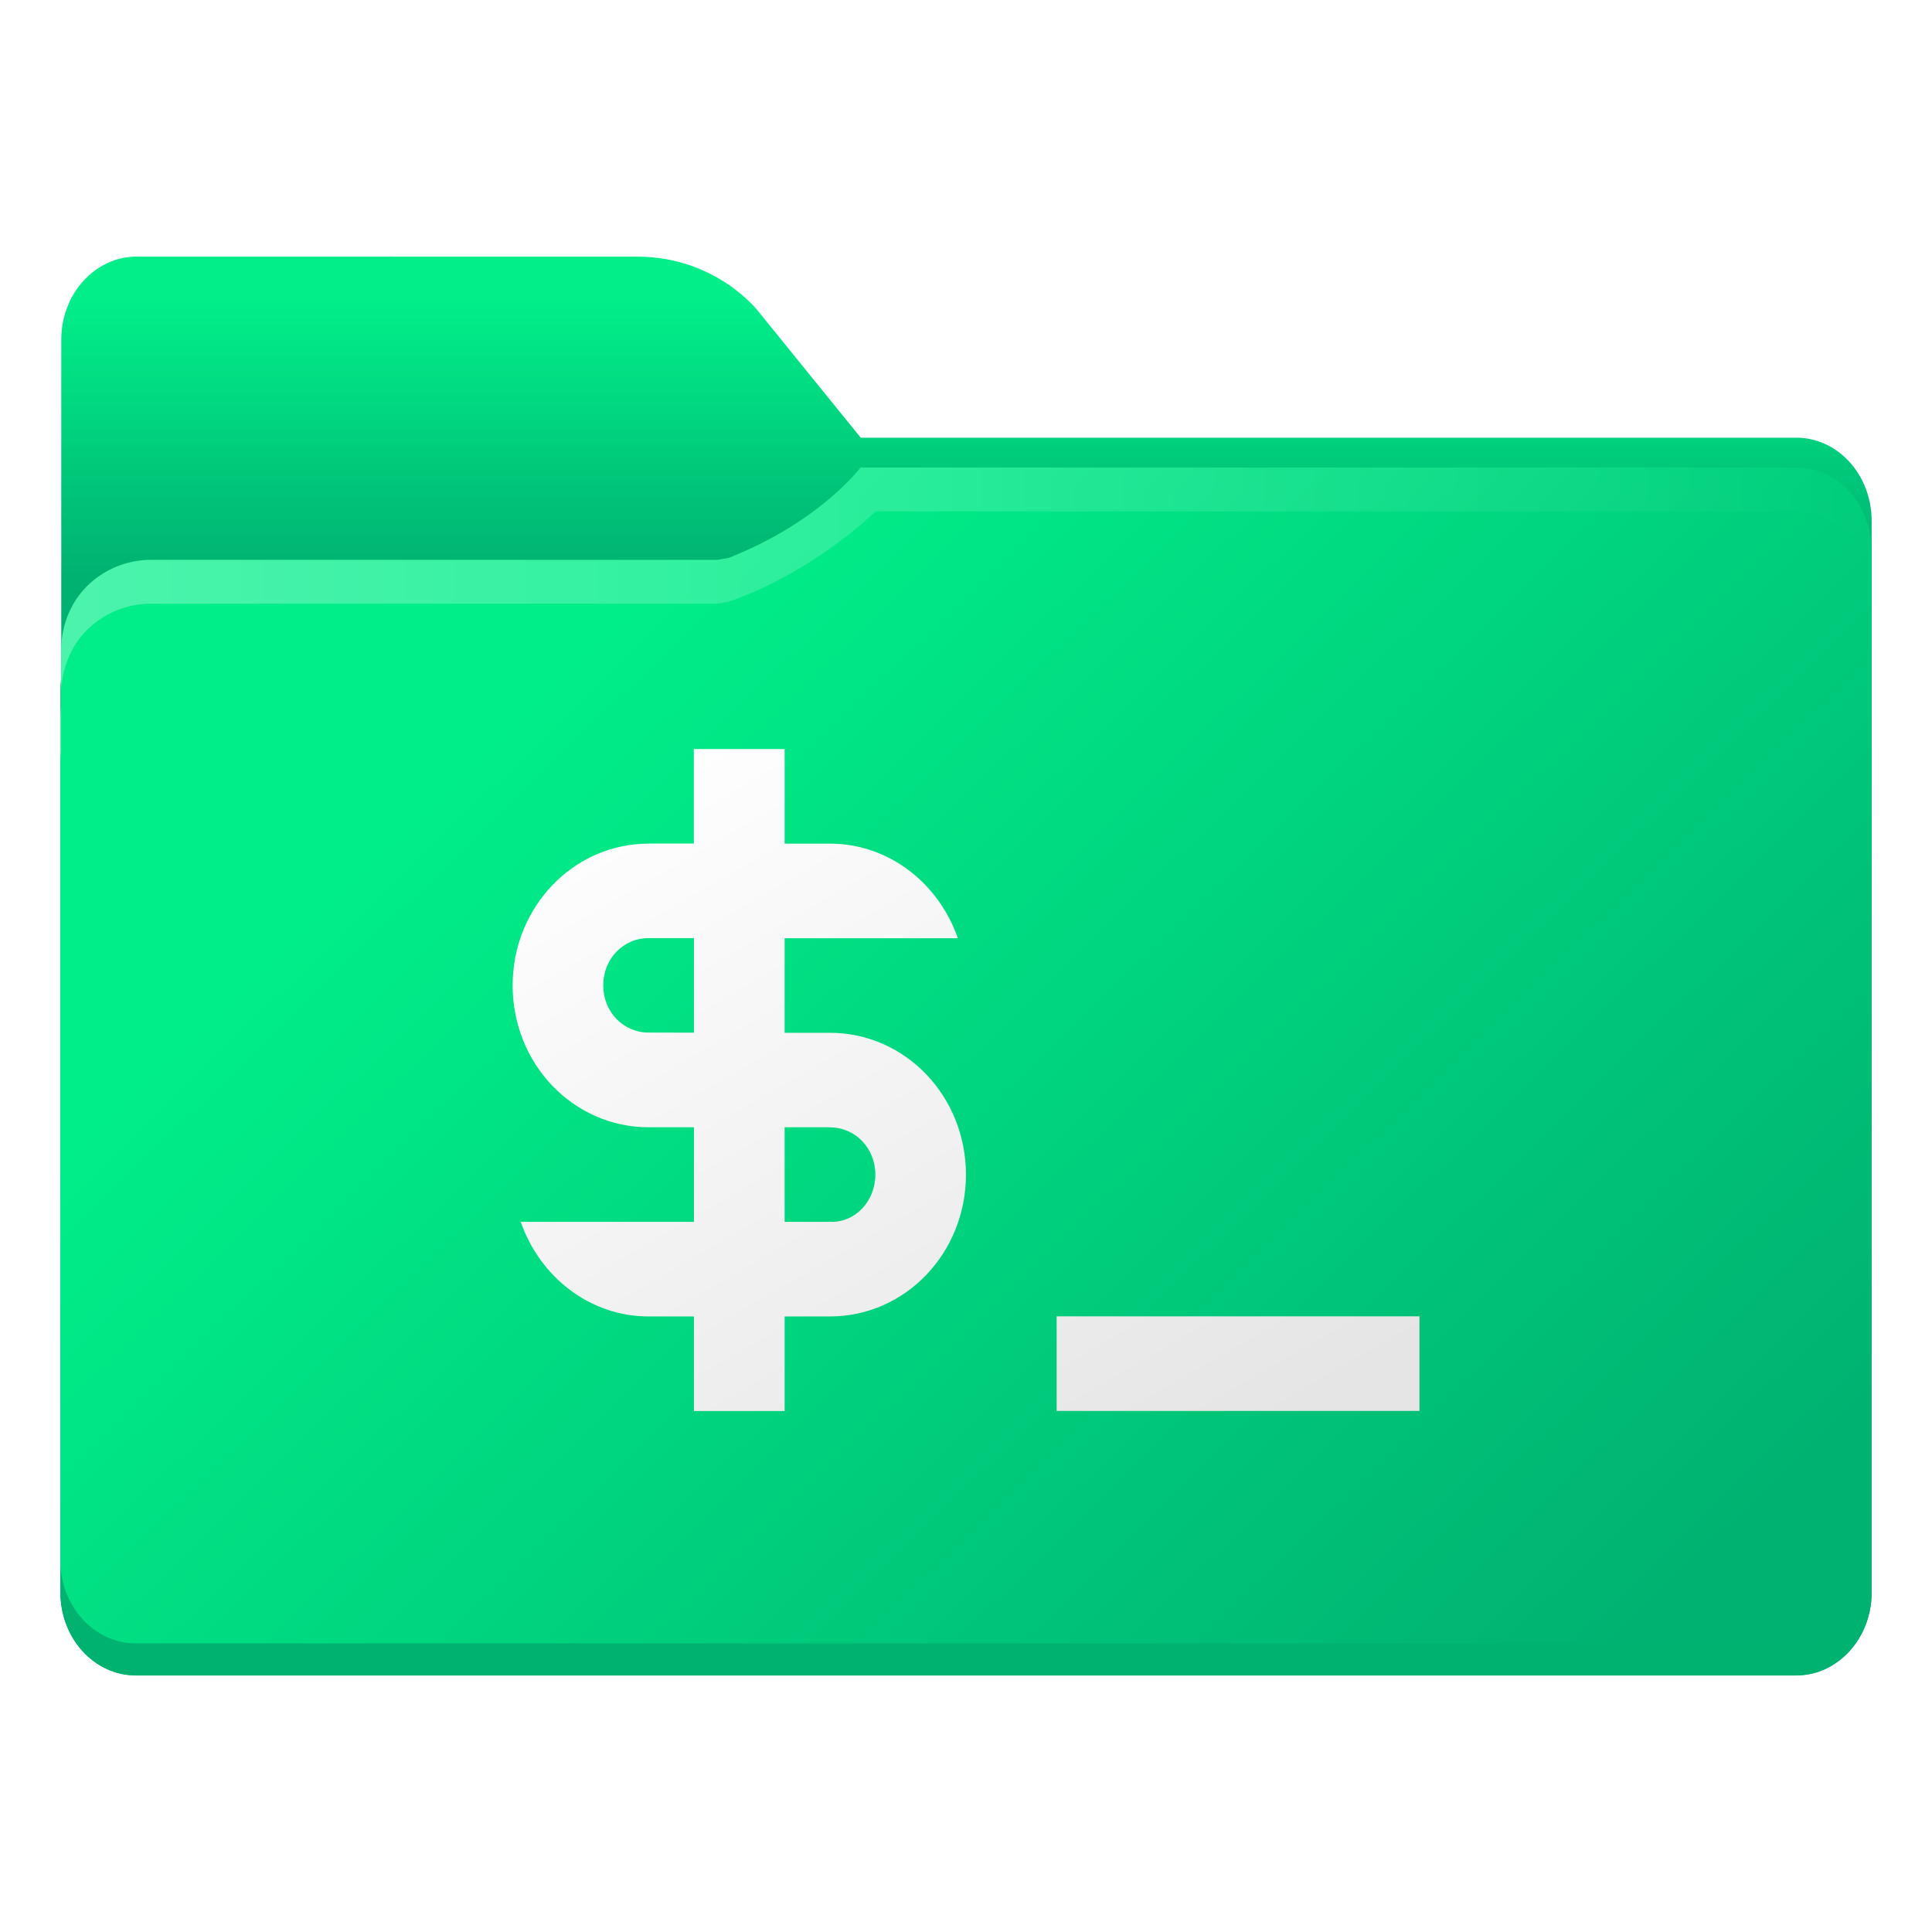
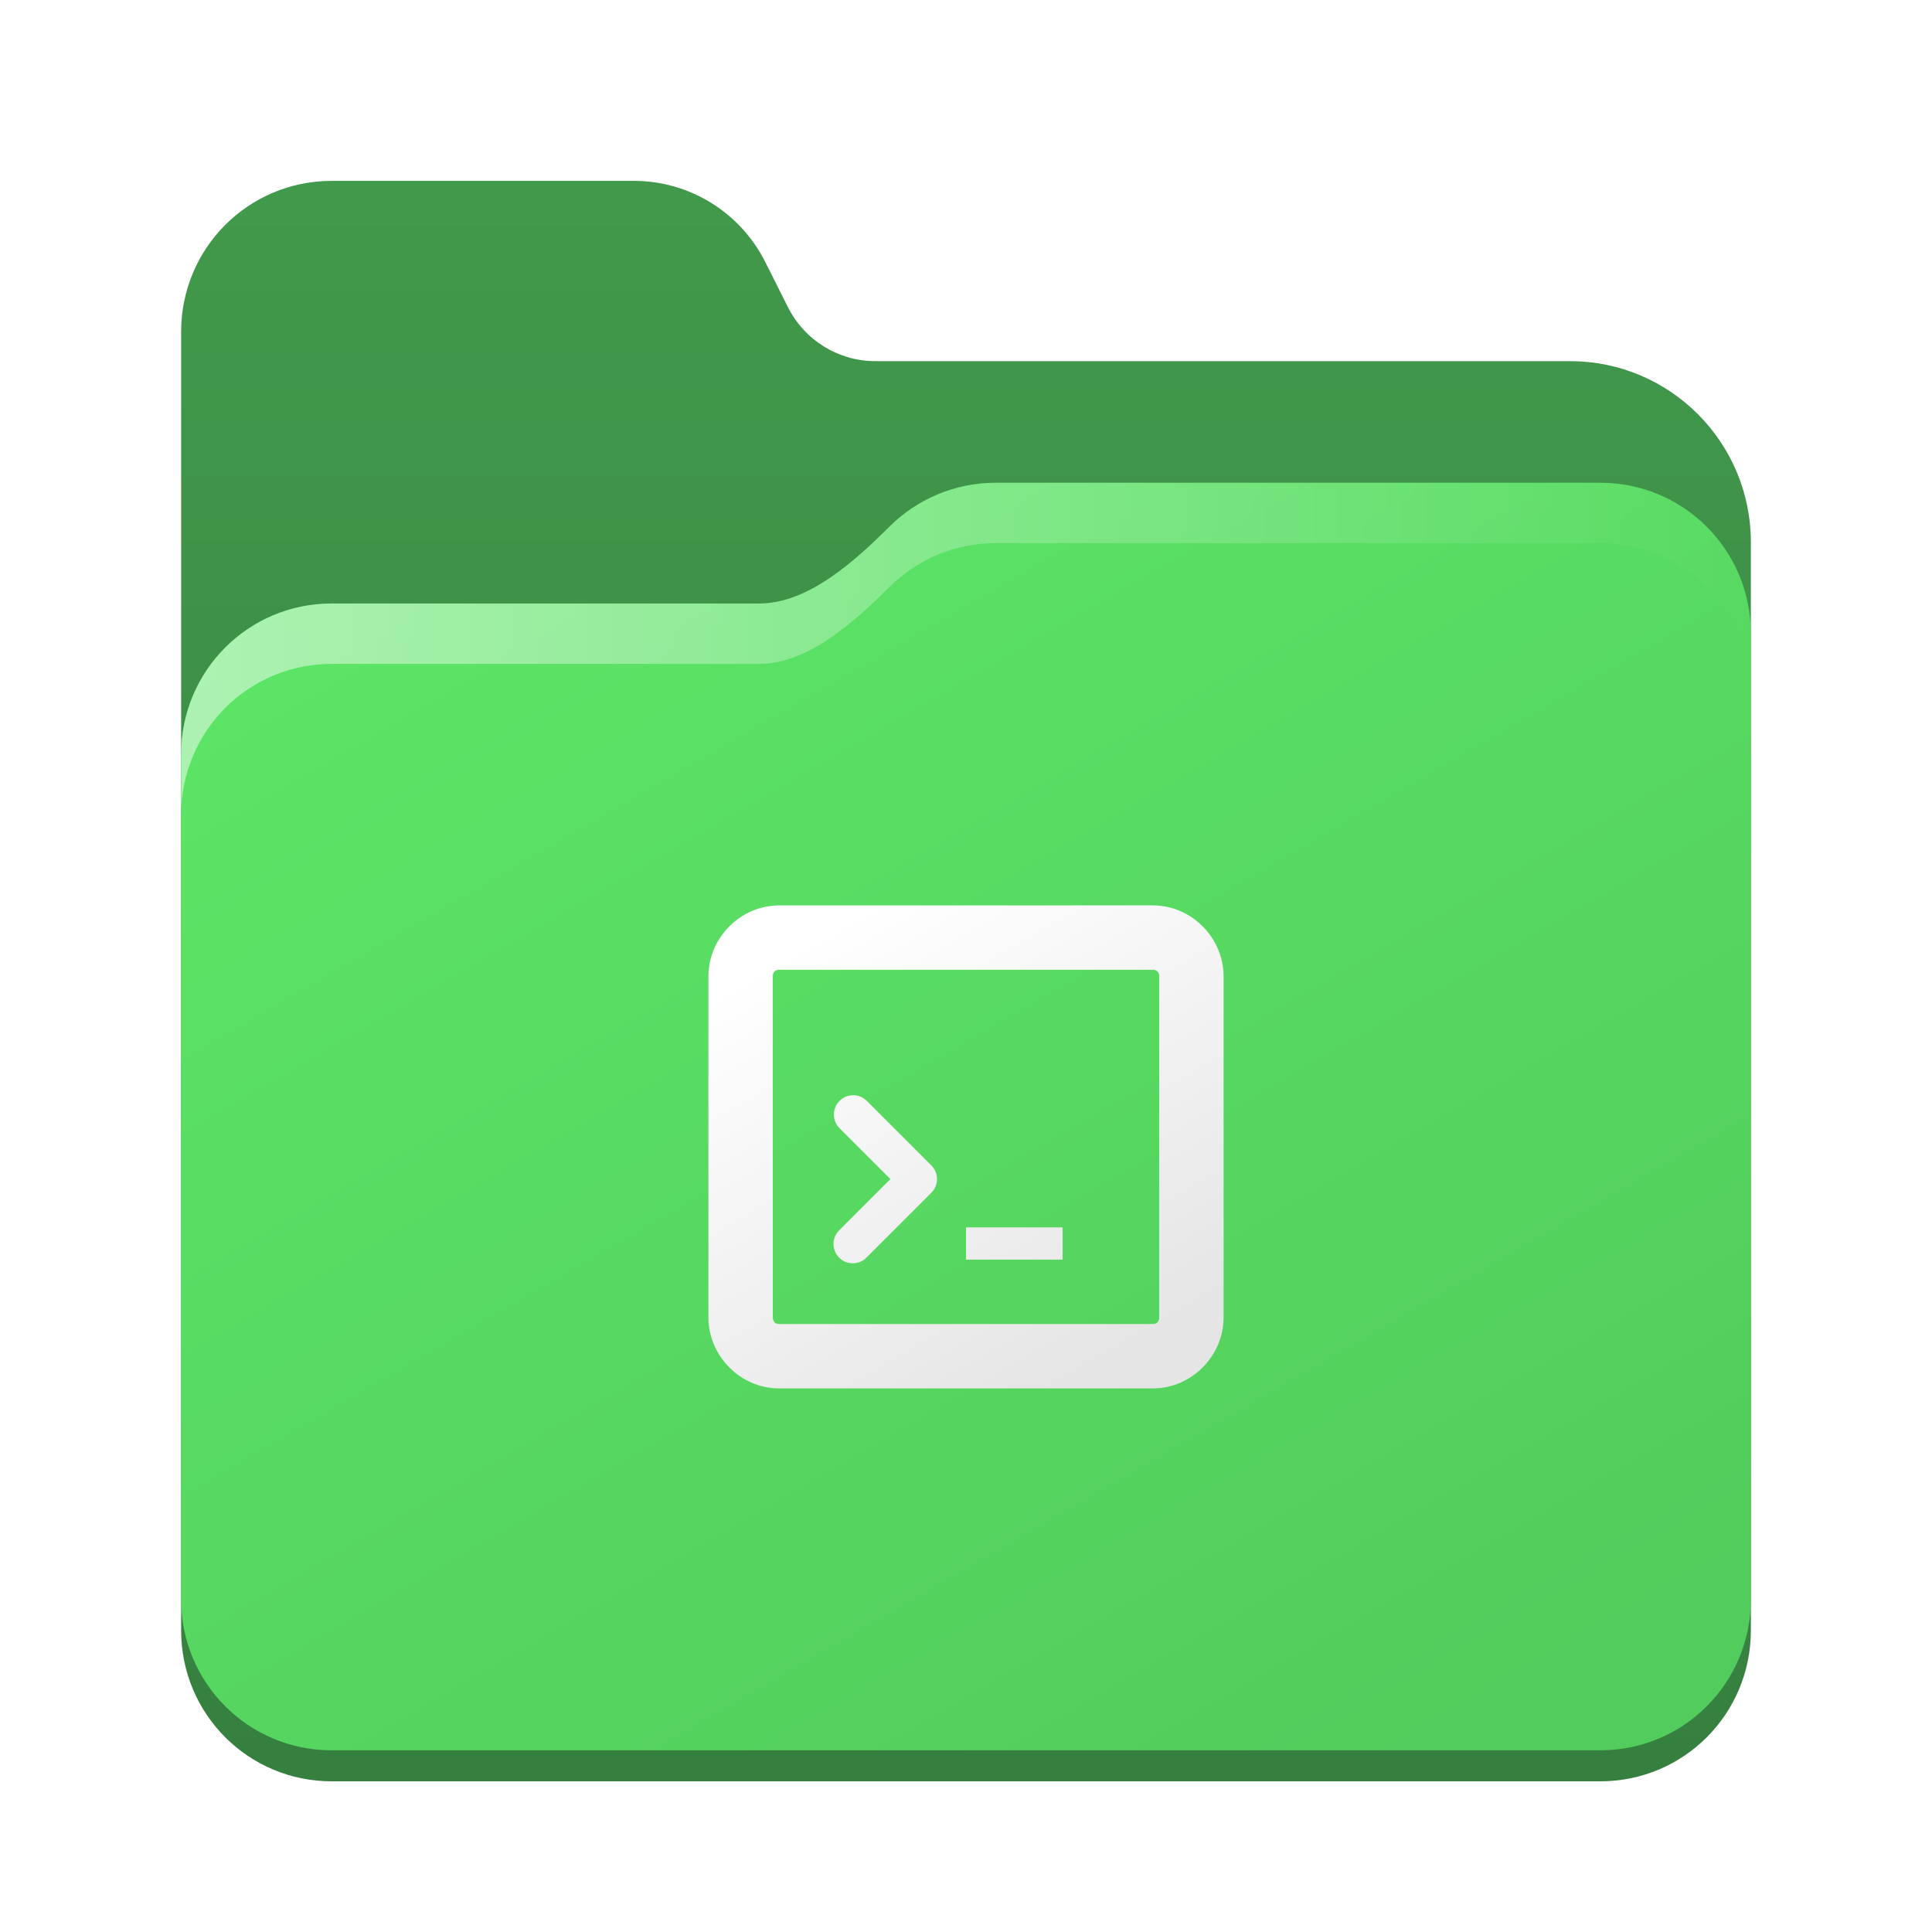
- <svg xmlns="http://www.w3.org/2000/svg" xmlns:xlink="http://www.w3.org/1999/xlink" width="64" height="64" version="1.1" viewBox="0 0 16.933 16.933" id="svg30" xml:space="preserve">
-   <defs id="defs8">
+ <svg xmlns="http://www.w3.org/2000/svg" xmlns:xlink="http://www.w3.org/1999/xlink" height="128" viewBox="0 0 128 128" width="128" version="1.1" id="svg5248">
+   <defs id="defs5252">
+     <linearGradient id="linearGradient5">
+       <stop style="stop-color:#41994b;stop-opacity:1;" offset="0" id="stop5" />
+       <stop style="stop-color:#36803f;stop-opacity:1;" offset="1" id="stop6" />
+     </linearGradient>
+     <linearGradient id="linearGradient3">
+       <stop style="stop-color:#5ce566;stop-opacity:1;" offset="0" id="stop3" />
+       <stop style="stop-color:#52cc5c;stop-opacity:1;" offset="1" id="stop4" />
+     </linearGradient>
    <linearGradient id="linearGradient1">
-       <stop style="stop-color:#ffffff;stop-opacity:1;" offset="0" id="stop9" />
-       <stop style="stop-color:#e5e5e5;stop-opacity:1;" offset="1" id="stop10" />
+       <stop style="stop-color:#ffffff;stop-opacity:1;" offset="0" id="stop1" />
+       <stop style="stop-color:#e5e5e5;stop-opacity:1;" offset="1" id="stop2" />
    </linearGradient>
-     <style type="text/css" id="style1" />
-     <linearGradient id="linearGradient1911" x1="25.085" x2="25.085" y1="24.031" y2="26.412" gradientTransform="translate(-17.897 -21.385)" gradientUnits="userSpaceOnUse">
-       <stop stop-color="#fcbc19" stop-opacity=".996" offset="0" id="stop1" style="stop-color:#00ee89;stop-opacity:0.996;" />
-       <stop stop-color="#f4b61f" offset="1" id="stop2" style="stop-color:#00b271;stop-opacity:1;" />
+     <linearGradient xlink:href="#linearGradient2023" id="linearGradient2025" x1="2689.252" y1="-1106.803" x2="2918.07" y2="-1106.803" gradientUnits="userSpaceOnUse" />
+     <linearGradient id="linearGradient2023">
+       <stop style="stop-color:#62a0ea;stop-opacity:1;" offset="0" id="stop2019" />
+       <stop style="stop-color:#afd4ff;stop-opacity:1;" offset="0.058" id="stop2795" />
+       <stop style="stop-color:#62a0ea;stop-opacity:1;" offset="0.122" id="stop2797" />
+       <stop style="stop-color:#62a0ea;stop-opacity:1;" offset="0.873" id="stop2793" />
+       <stop style="stop-color:#c0d5ea;stop-opacity:1;" offset="0.956" id="stop2791" />
+       <stop style="stop-color:#62a0ea;stop-opacity:1;" offset="1" id="stop2021" />
    </linearGradient>
-     <linearGradient id="linearGradient4625" x1=".529" x2="16.404" y1="5.066" y2="5.066" gradientUnits="userSpaceOnUse">
-       <stop stop-color="#b78815" offset="0" id="stop3" />
-       <stop stop-color="#e2b24b" stop-opacity="0" offset="1" id="stop4" />
+     <linearGradient xlink:href="#linearGradient20" id="linearGradient21" x1="12" y1="42.983" x2="116" y2="42.983" gradientUnits="userSpaceOnUse" gradientTransform="translate(5.1137135e-4)" />
+     <linearGradient id="linearGradient20">
+       <stop style="stop-color:#ffffff;stop-opacity:0.5;" offset="0" id="stop20" />
+       <stop style="stop-color:#ffffff;stop-opacity:0;" offset="1" id="stop21" />
    </linearGradient>
-     <linearGradient id="linearGradient1951" x1="100" x2="133.19" y1="17.453" y2="51.606" gradientTransform="matrix(.26458 0 0 .26458 -20.108 -.13539)" gradientUnits="userSpaceOnUse">
-       <stop stop-color="#fce798" offset="0" id="stop5" style="stop-color:#00ee89;stop-opacity:1;" />
-       <stop stop-color="#ffc937" offset="1" id="stop6" style="stop-color:#00b271;stop-opacity:1;" />
-     </linearGradient>
-     <linearGradient id="linearGradient11110" x1=".529" x2="16.404" y1="5.381" y2="5.381" gradientUnits="userSpaceOnUse">
-       <stop stop-color="#fff" offset="0" id="stop7" />
-       <stop stop-color="#fff" stop-opacity="0" offset="1" id="stop8" />
-     </linearGradient>
-     <linearGradient id="_Linear1" x2="1" gradientTransform="matrix(2.54933e-15,-41.6338,41.6338,2.54933e-15,445.153,52.7218)" gradientUnits="userSpaceOnUse">
-       <stop style="stop-color:rgb(16,117,246)" offset="0" id="stop3-3" />
-       <stop style="stop-color:rgb(18,197,255)" offset="1" id="stop4-6" />
-     </linearGradient>
-     <linearGradient id="_Linear2" x2="1" gradientTransform="matrix(27.7726,0,0,27.7726,19.164,9214.98)" gradientUnits="userSpaceOnUse">
-       <stop style="stop-color:rgb(17,103,151)" offset="0" id="stop5-7" />
-       <stop style="stop-color:rgb(12,83,149)" offset="1" id="stop6-5" />
-     </linearGradient>
-     <linearGradient id="_Linear2-3" x2="1" gradientTransform="matrix(7.948987,0,0,7.948987,4.492114,2637.789)" gradientUnits="userSpaceOnUse">
-       <stop style="stop-color:rgb(17,103,151)" offset="0" id="stop5-7-5" />
-       <stop style="stop-color:rgb(12,83,149)" offset="1" id="stop6-5-6" />
-     </linearGradient>
-     <linearGradient xlink:href="#linearGradient1" id="linearGradient10" x1="6.479" y1="6.023" x2="10.454" y2="12.907" gradientUnits="userSpaceOnUse" />
+     <linearGradient xlink:href="#linearGradient1" id="linearGradient2" x1="55.467" y1="61.205" x2="72.533" y2="90.765" gradientUnits="userSpaceOnUse" />
+     <linearGradient xlink:href="#linearGradient3" id="linearGradient4" x1="2746.456" y1="-1289.33" x2="2860.865" y2="-1091.168" gradientUnits="userSpaceOnUse" />
+     <linearGradient xlink:href="#linearGradient5" id="linearGradient6" x1="2803.661" y1="-1324.354" x2="2803.661" y2="-1095.536" gradientUnits="userSpaceOnUse" />
  </defs>
-   <path d="m1.198 2.249c-0.365 0-0.661 0.326-0.661 0.728v2.964c-0.003 0.026-0.007 0.052-0.007 0.079v7.937c0 0.402 0.296 0.728 0.661 0.728h14.552c0.365 0 0.661-0.326 0.661-0.728v-9.393c0-0.402-0.296-0.728-0.661-0.728v5.16e-4h-8.199l-0.899-1.109s-0.366-0.478-1.058-0.478h-1.323z" color="#000000" color-rendering="auto" dominant-baseline="auto" fill="url(#linearGradient1911)" image-rendering="auto" shape-rendering="auto" solid-color="#000000" stop-color="#000000" style="font-feature-settings:normal;font-variant-alternates:normal;font-variant-caps:normal;font-variant-east-asian:normal;font-variant-ligatures:normal;font-variant-numeric:normal;font-variant-position:normal;font-variation-settings:normal;inline-size:0;isolation:auto;mix-blend-mode:normal;shape-margin:0;shape-padding:0;text-decoration-color:#000000;text-decoration-line:none;text-decoration-style:solid;text-indent:0;text-orientation:mixed;text-transform:none;white-space:normal" id="path8" />
-   <path d="m0.529 13.674v0.282c0 0.201 0.074 0.383 0.193 0.514s0.286 0.213 0.468 0.213h14.552c0.183 0 0.348-0.082 0.468-0.213s0.194-0.313 0.194-0.514v-0.282c0 0.201-0.074 0.383-0.194 0.514-0.12 0.132-0.285 0.213-0.468 0.213h-14.552c-0.183 0-0.348-0.082-0.468-0.213s-0.193-0.313-0.193-0.514z" fill="#e4a729" fill-opacity=".996" stroke-width=".265" id="path28" style="fill:#00b271;fill-opacity:0.996" />
-   <path d="m7.542 4.098s-0.359 0.479-1.157 0.792c-0.033 0.006-0.065 0.012-0.101 0.017h-4.961c-0.22 0-0.418 0.089-0.562 0.232-0.139 0.139-0.22 0.333-0.225 0.546v0.517c-0.003 0.026-0.007 0.052-0.007 0.079v7.395c0 0.201 0.074 0.383 0.193 0.514 0.12 0.132 0.286 0.213 0.468 0.213h14.552c0.183 0 0.348-0.082 0.468-0.213 0.12-0.132 0.194-0.313 0.194-0.514v-8.851c0-0.201-0.074-0.383-0.194-0.515-0.119-0.131-0.284-0.212-0.467-0.212h-7.482z" fill="url(#linearGradient1951)" id="path29" />
-   <path d="m7.542 4.098s-0.359 0.479-1.157 0.792c-0.033 0.006-0.065 0.012-0.101 0.017h-4.961c-0.22 0-0.418 0.089-0.562 0.232-0.139 0.139-0.22 0.333-0.225 0.546v0.384c0.005-0.212 0.086-0.406 0.225-0.546 0.143-0.143 0.342-0.232 0.562-0.232h4.961c0.036-0.005 0.068-0.011 0.101-0.017 0.759-0.263 1.288-0.792 1.288-0.792h8.071c0.182 3.704e-4 0.347 0.081 0.467 0.212 0.12 0.132 0.194 0.314 0.194 0.515v-0.384c0-0.201-0.074-0.383-0.194-0.515-0.119-0.131-0.284-0.212-0.467-0.212h-7.482zm-7.006 2.104c-0.003 0.026-0.007 0.052-0.007 0.079v0.384c0-0.027 0.004-0.053 0.007-0.079z" fill="url(#linearGradient11110)" opacity=".3" id="path30" />
-   <path d="m 12.441,11.537 v 0.829 H 9.261 V 11.537 Z M 5.684,7.393 h 0.397 V 6.565 H 6.877 v 0.829 h 0.397 c 0.517,0 0.954,0.348 1.121,0.829 H 6.877 v 0.829 h 0.397 c 0.66,0 1.192,0.555 1.192,1.243 0,0.688 -0.532,1.243 -1.192,1.243 H 6.877 v 0.829 H 6.082 v -0.829 h -0.397 c -0.517,0 -0.954,-0.348 -1.121,-0.829 H 6.082 V 9.88 h -0.397 c -0.66,0 -1.192,-0.555 -1.192,-1.243 0,-0.688 0.533,-1.243 1.192,-1.243 z M 7.274,9.88 H 6.877 v 0.829 h 0.397 c 0.223,0.008 0.398,-0.182 0.398,-0.414 0,-0.232 -0.175,-0.414 -0.398,-0.414 z M 6.082,9.051 V 8.222 h -0.397 c -0.223,0 -0.398,0.182 -0.398,0.414 0,0.232 0.175,0.414 0.398,0.414 z" style="clip-rule:evenodd;fill:url(#linearGradient10);fill-rule:evenodd;stroke-width:0.286;stroke-linejoin:round;stroke-miterlimit:2;fill-opacity:1" id="path3" />
+   <linearGradient id="a" gradientUnits="userSpaceOnUse" x1="12" x2="116" y1="64" y2="64">
+     <stop offset="0" stop-color="#3d3846" id="stop5214" />
+     <stop offset="0.05" stop-color="#77767b" id="stop5216" />
+     <stop offset="0.1" stop-color="#5e5c64" id="stop5218" />
+     <stop offset="0.9" stop-color="#504e56" id="stop5220" />
+     <stop offset="0.95" stop-color="#77767b" id="stop5222" />
+     <stop offset="1" stop-color="#3d3846" id="stop5224" />
+   </linearGradient>
+   <linearGradient id="b" gradientUnits="userSpaceOnUse" x1="12" x2="112.041" y1="60" y2="80.988">
+     <stop offset="0" stop-color="#77767b" id="stop5227" />
+     <stop offset="0.384" stop-color="#9a9996" id="stop5229" />
+     <stop offset="0.721" stop-color="#77767b" id="stop5231" />
+     <stop offset="1" stop-color="#68666f" id="stop5233" />
+   </linearGradient>
+   <path id="rect1135" style="display:inline;stroke-width:8.791;enable-background:new;fill:url(#linearGradient6);fill-opacity:1;stroke-linecap:round;stop-color:#000000" d="m 2711.206,-1326.332 c -12.162,0 -21.954,9.791 -21.954,21.953 v 188.867 c 0,12.162 9.793,21.953 21.954,21.953 h 184.909 c 12.162,0 21.954,-9.791 21.954,-21.953 v -158.255 a 26.343,26.343 45 0 0 -26.343,-26.343 h -101.266 a 14.284,14.284 31.639 0 1 -12.758,-7.861 l -3.308,-6.57 a 21.426,21.426 31.639 0 0 -19.137,-11.791 z" transform="matrix(0.4545101,0,0,0.4555215,-1210.292,616.1566)" />
+   <path id="rect1586" style="display:inline;stroke-width:8.791;enable-background:new;fill:url(#linearGradient4);fill-opacity:1;stroke-linecap:round;stop-color:#000000" d="m 2808.014,-1282.426 c -6.043,0 -11.502,2.418 -15.465,6.343 -5.003,4.955 -11.848,11.22 -18.994,11.22 h -62.349 c -12.162,0 -21.954,9.791 -21.954,21.953 v 122.887 c 0,12.162 9.793,21.953 21.954,21.953 h 184.909 c 12.162,0 21.954,-9.791 21.954,-21.953 v -109.715 -13.172 -17.562 c 0,-12.162 -9.793,-21.953 -21.954,-21.953 z" transform="matrix(0.4545101,0,0,0.4555215,-1210.292,616.1566)" />
+   <path id="path3-8" style="color:#bebebe;fill:url(#linearGradient2);fill-opacity:1;stroke-width:2.133;marker:none" d="m 64,81.318 h 6.4 v 2.133 h -6.4 z m -7.479,-8.757 a 1.28,1.28 0 0 0 -0.892,2.195 l 3.362,3.362 -3.362,3.362 a 1.28,1.28 0 1 0 1.809,1.809 l 4.267,-4.267 a 1.28,1.28 0 0 0 0,-1.809 L 57.438,72.947 a 1.28,1.28 0 0 0 -0.917,-0.386 z m -4.894,-12.576 c -2.575,0 -4.693,2.148 -4.693,4.713 v 22.575 c 0,2.564 2.121,4.713 4.693,4.713 h 24.747 c 2.573,0 4.693,-2.148 4.693,-4.713 V 64.697 c 0,-2.564 -2.121,-4.713 -4.693,-4.713 z m 0,4.267 h 24.747 c 0.265,0 0.427,0.151 0.427,0.446 v 22.575 c 0,0.294 -0.162,0.446 -0.427,0.446 h -24.747 c -0.265,0 -0.427,-0.151 -0.427,-0.446 V 64.697 c 0,-0.294 0.162,-0.446 0.427,-0.446 z" />
+   <path id="path19-9" style="display:inline;fill:url(#linearGradient21);fill-opacity:1;stroke-width:4;stroke-linecap:round;enable-background:new;stop-color:#000000" d="m 65.979,31.984 c -2.747,0 -5.228,1.101 -7.029,2.889 C 56.676,37.13 53.565,39.984 50.317,39.984 h -28.338 c -5.528,0 -9.979,4.46 -9.979,10 v 3.998 C 12.001,48.443 16.452,43.984 21.979,43.984 h 28.338 c 3.248,0 6.359,-2.854 8.633,-5.111 C 60.751,37.085 63.232,35.984 65.979,35.984 h 40.043 c 5.528,0 9.979,4.46 9.979,10 v -4 c 0,-5.54 -4.451,-10 -9.979,-10 z" />
</svg>
